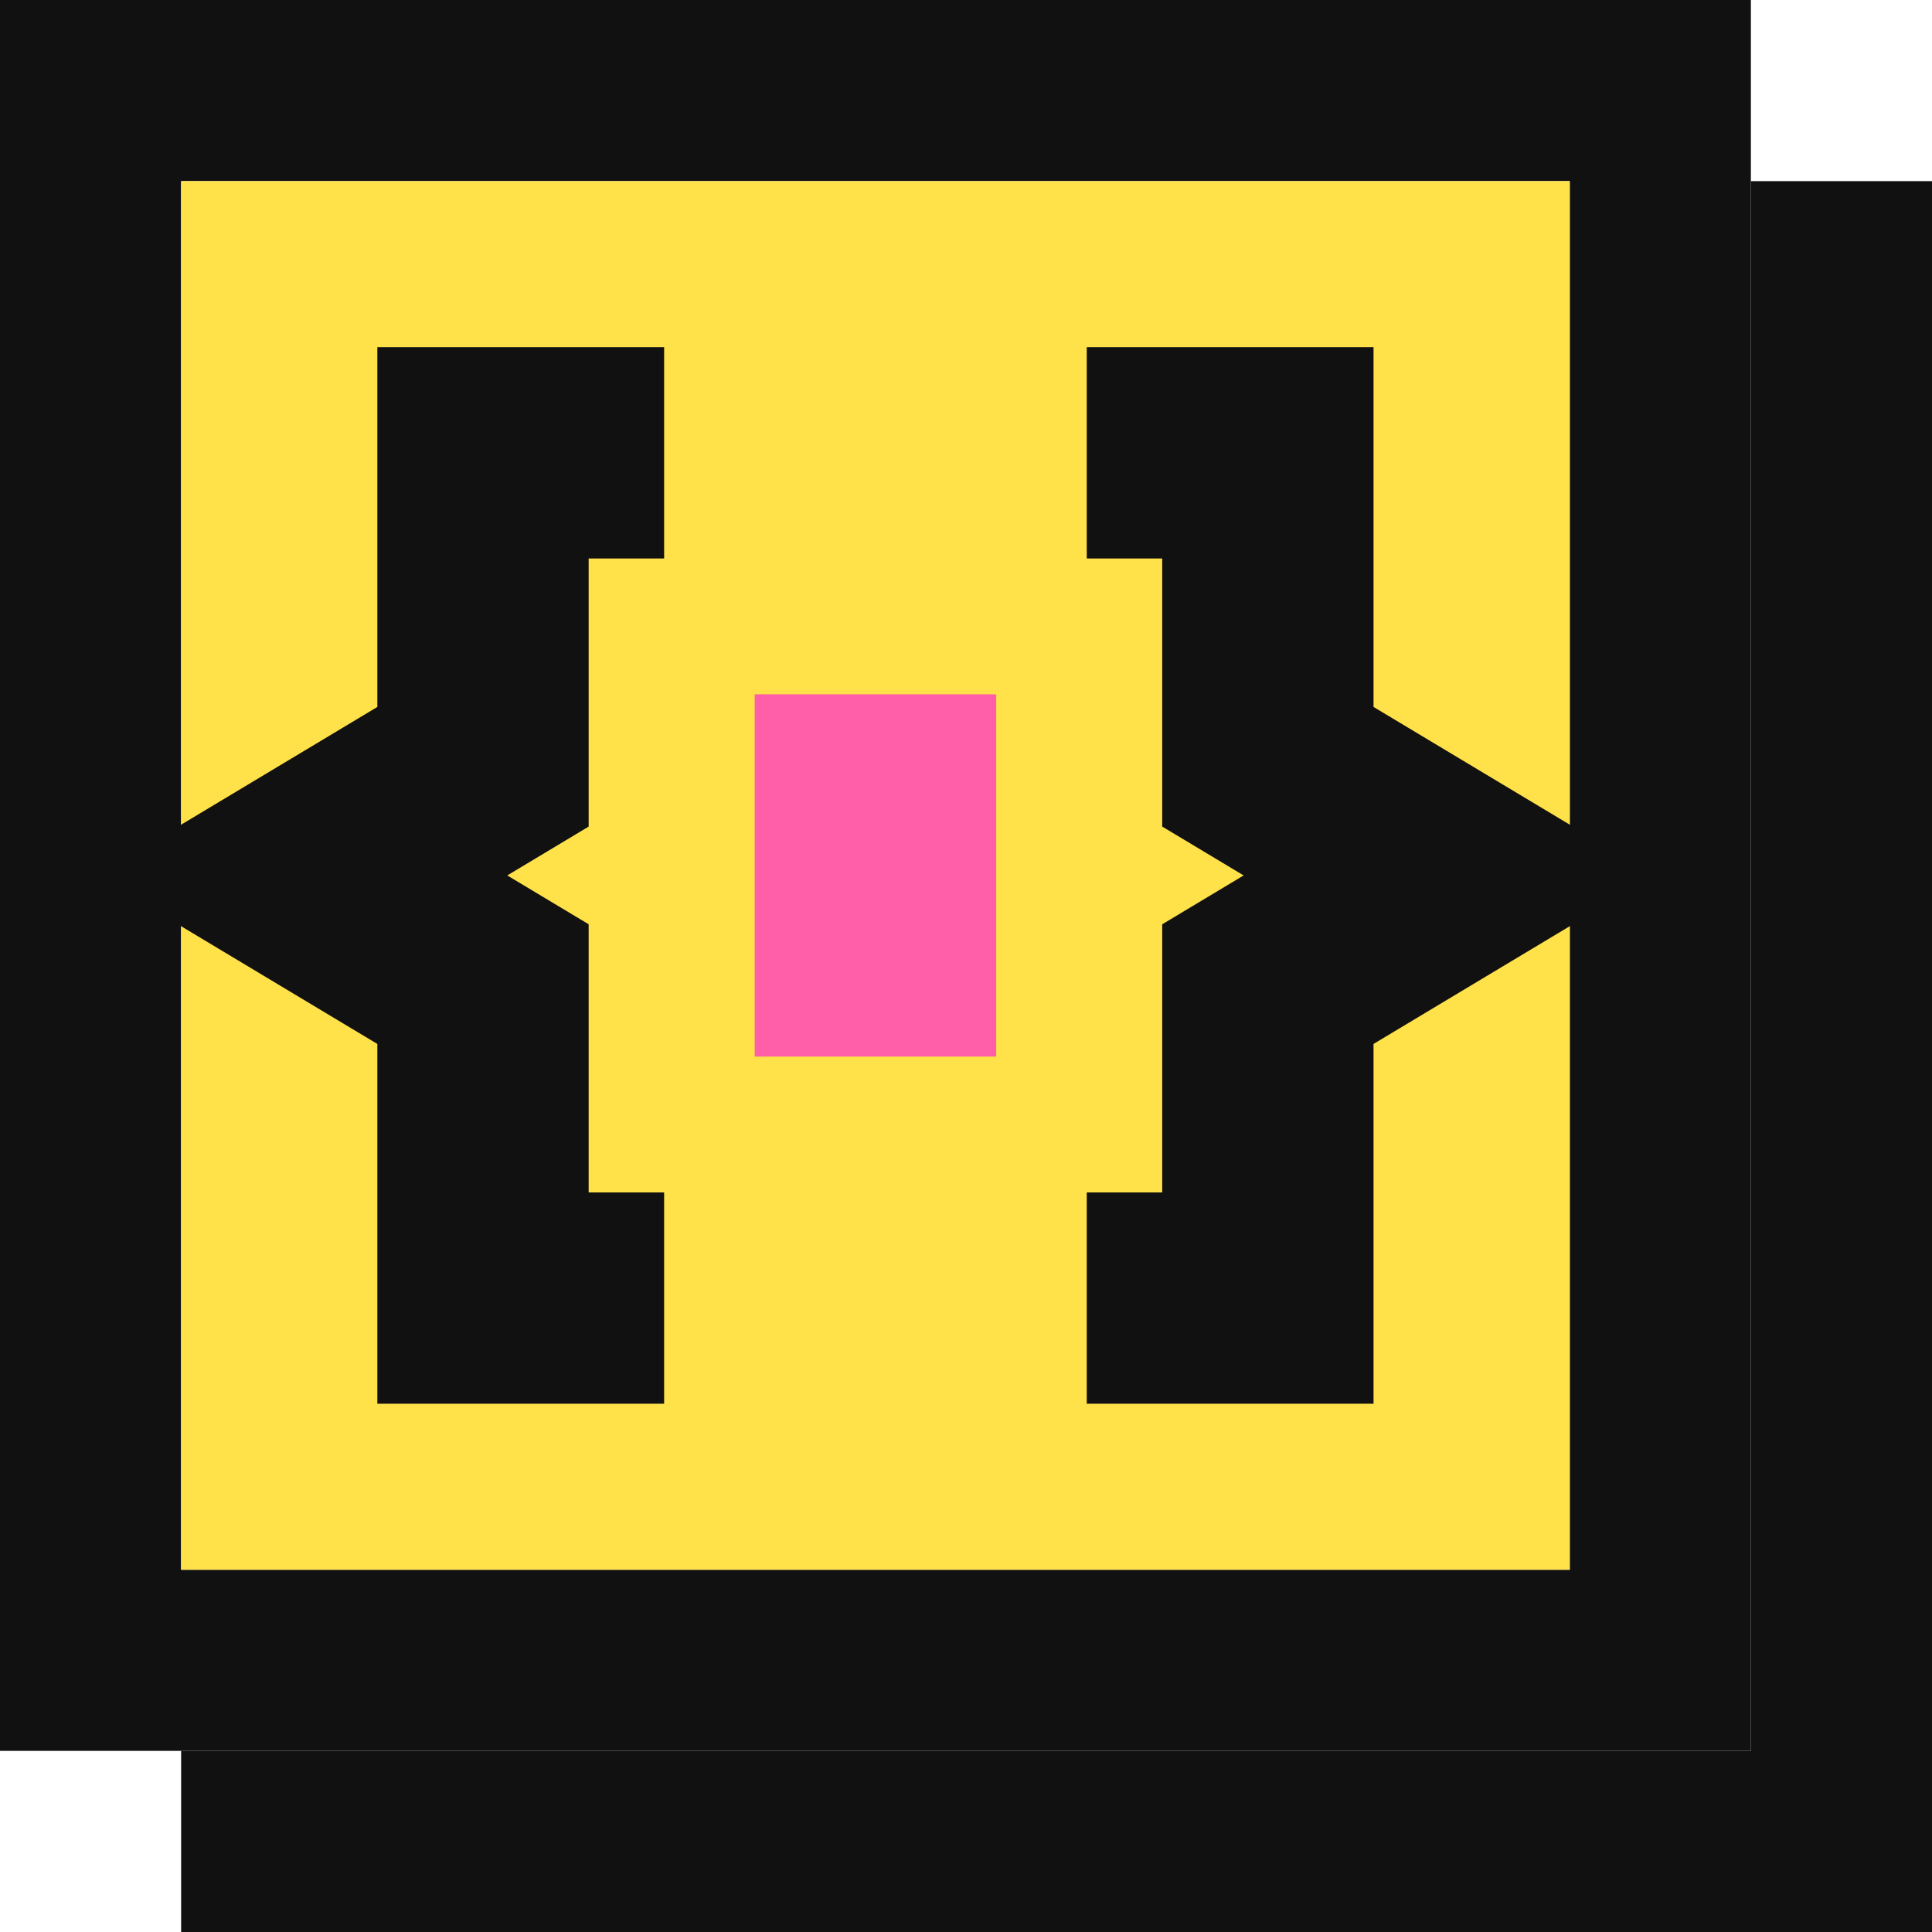
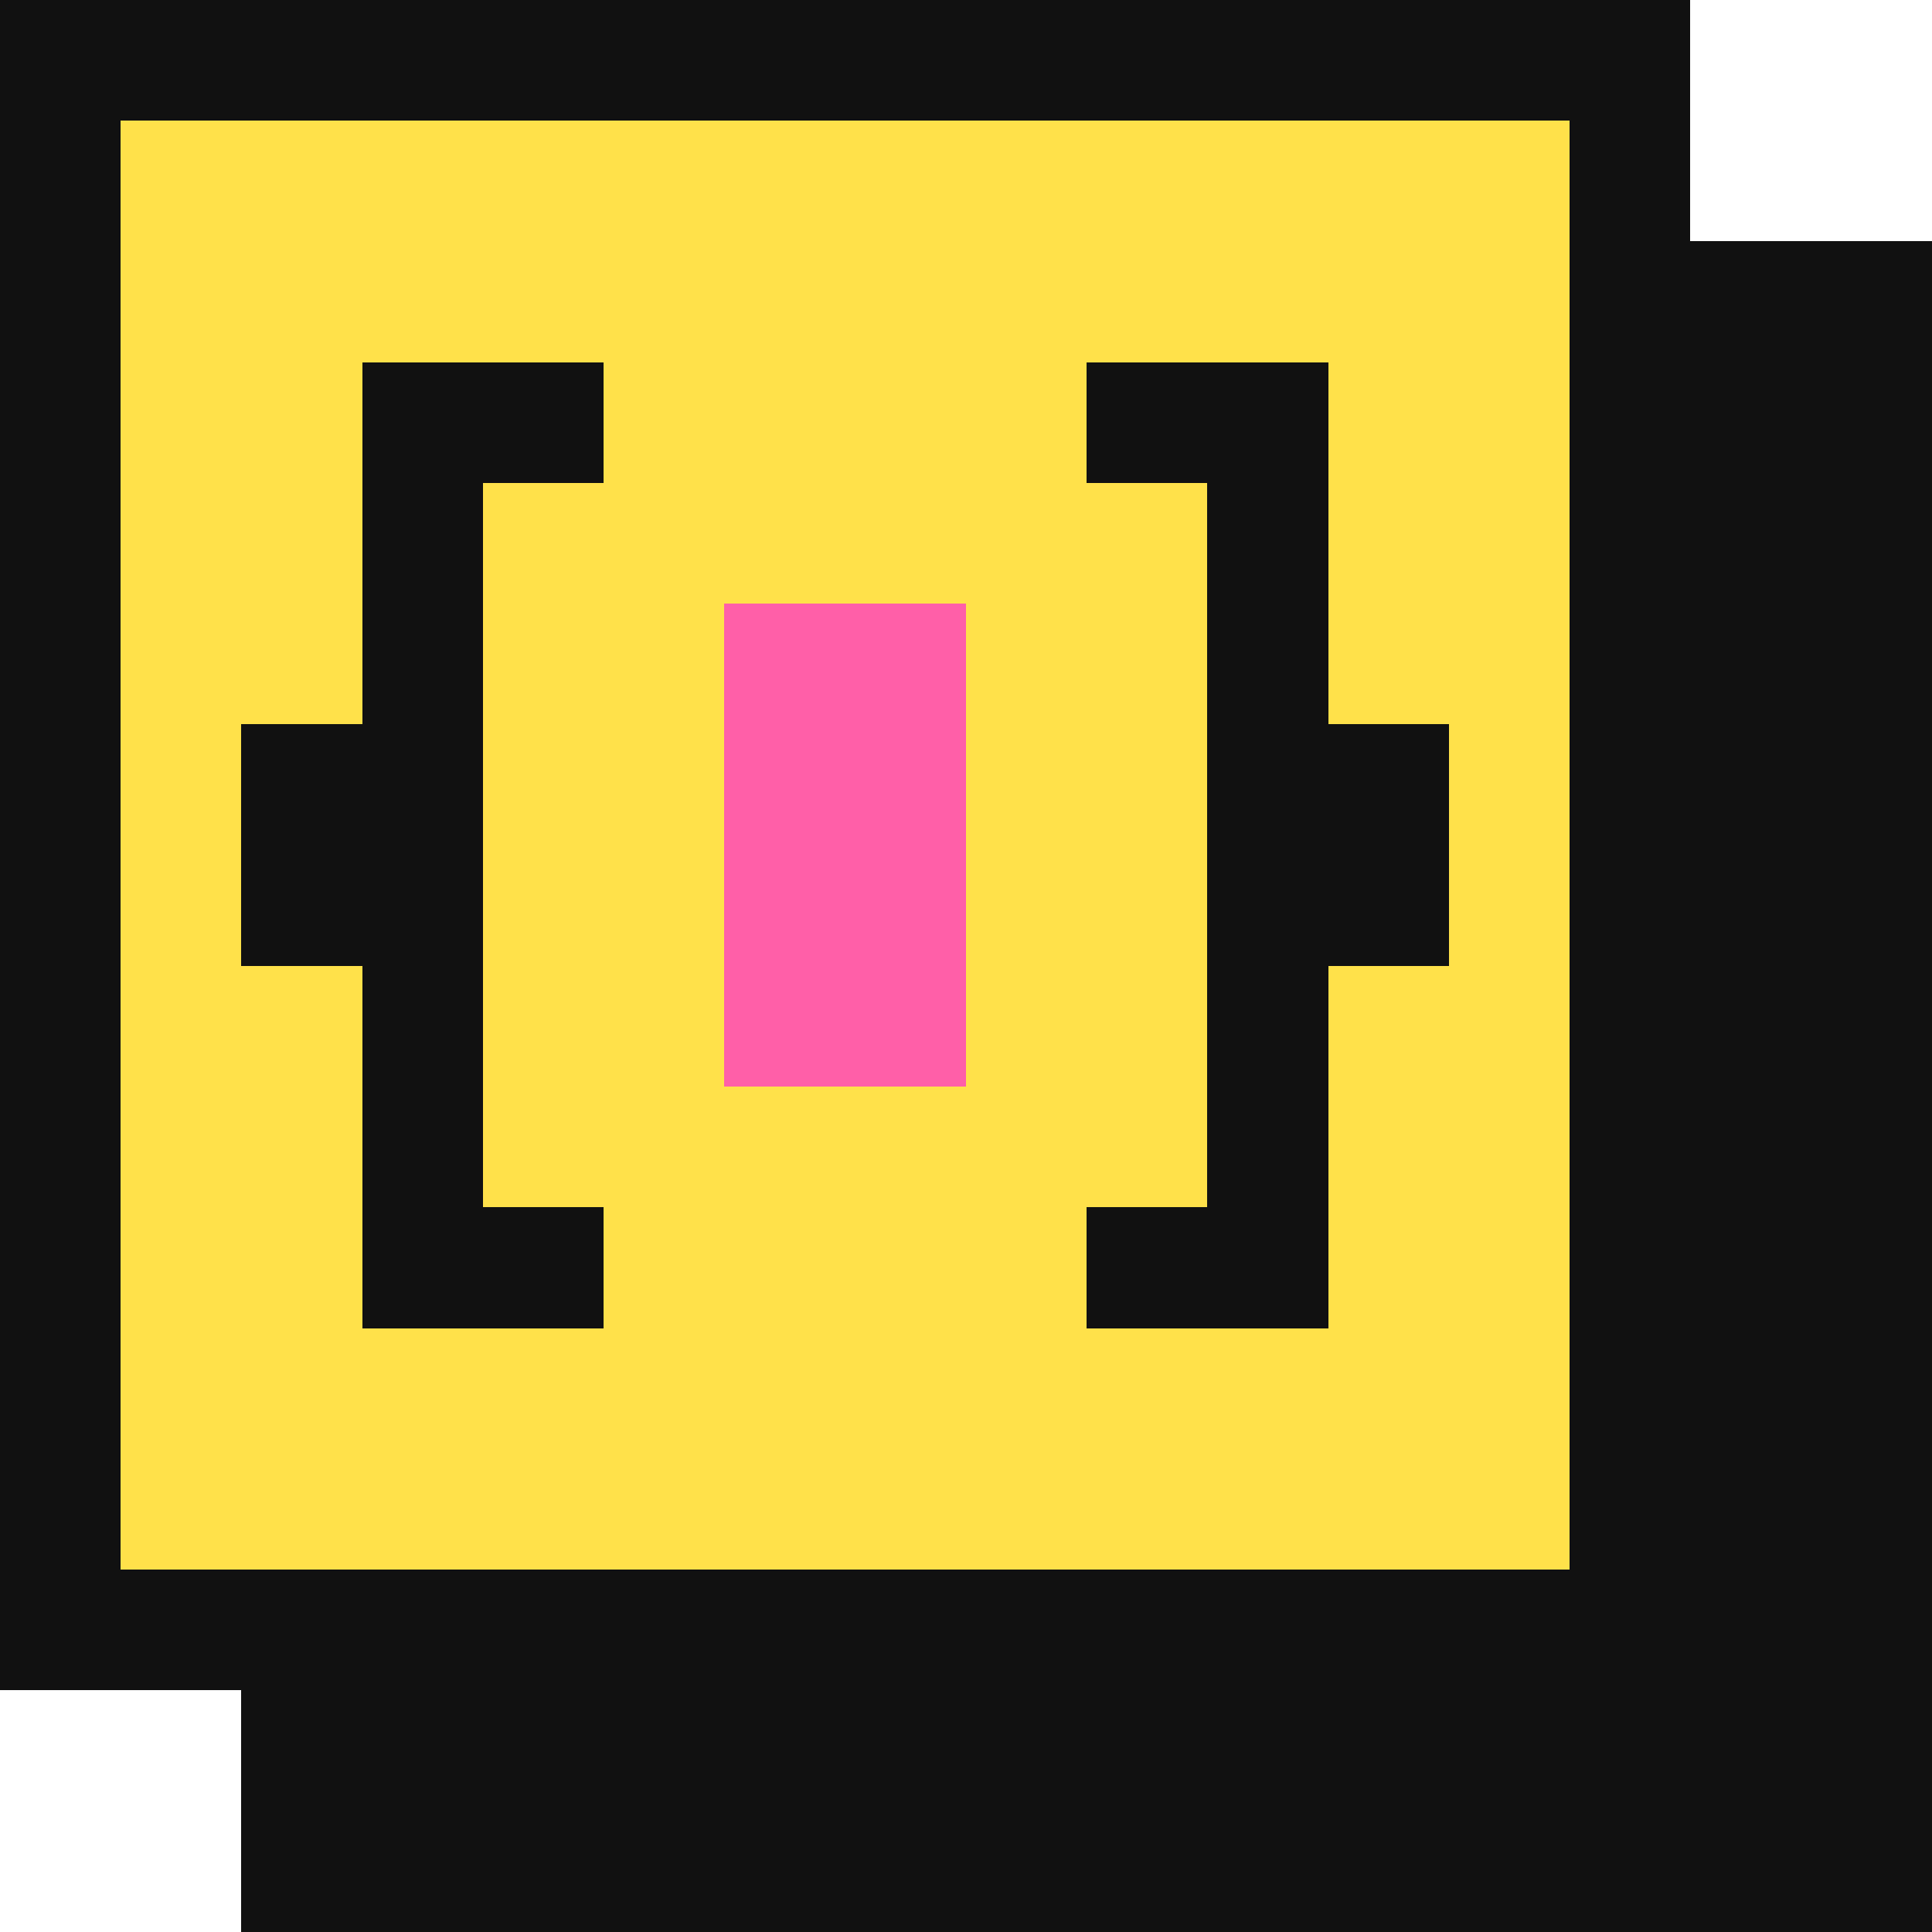
- <svg xmlns="http://www.w3.org/2000/svg" viewBox="0 0 64 64">
-   <path fill="#111" d="M58 6h6v58H6v-6h52Z" />
-   <path fill="#111" fill-rule="evenodd" d="M0 0h58v58H0Zm6 6v46h46V6Z" />
-   <path fill="#ffe14a" d="M6 6h46v46H6z" />
-   <path fill="none" stroke="#111" stroke-width="7" d="M22 15h-6v10.4L10 29l6 3.6V43h6m14-28h6v10.4l6 3.6-6 3.6V43h-6" />
-   <path fill="#ff5fa8" d="M25 23h8v12h-8z" />
+ <svg xmlns="http://www.w3.org/2000/svg" viewBox="0 0 16 16">
+   <g shape-rendering="crispEdges">
+     <path fill="#111" d="M14 2h2v14h-2ZM2 14h12v2H2ZM0 0h14v14H0Z" />
+     <path fill="#ffe14a" d="M1 1h12v12H1Z" />
+     <path fill="#111" d="M3 3h1v1H3Zm1 0h1v1H4ZM3 4h1v1H3Zm0 1h1v1H3ZM2 6h1v1H2Zm1 0h1v1H3ZM2 7h1v1H2Zm1 0h1v1H3Zm0 1h1v1H3Zm0 1h1v1H3Zm0 1h1v1H3Zm1 0h1v1H4Zm6-7h1v1h-1ZM9 3h1v1H9Zm1 1h1v1h-1Zm0 1h1v1h-1Zm1 1h1v1h-1Zm-1 0h1v1h-1Zm1 1h1v1h-1Zm-1 0h1v1h-1Zm0 1h1v1h-1Zm0 1h1v1h-1Zm0 1h1v1h-1Zm-1 0h1v1H9Z" />
+     <path fill="#ff5fa8" d="M6 5h2v4H6Z" />
+   </g>
</svg>
